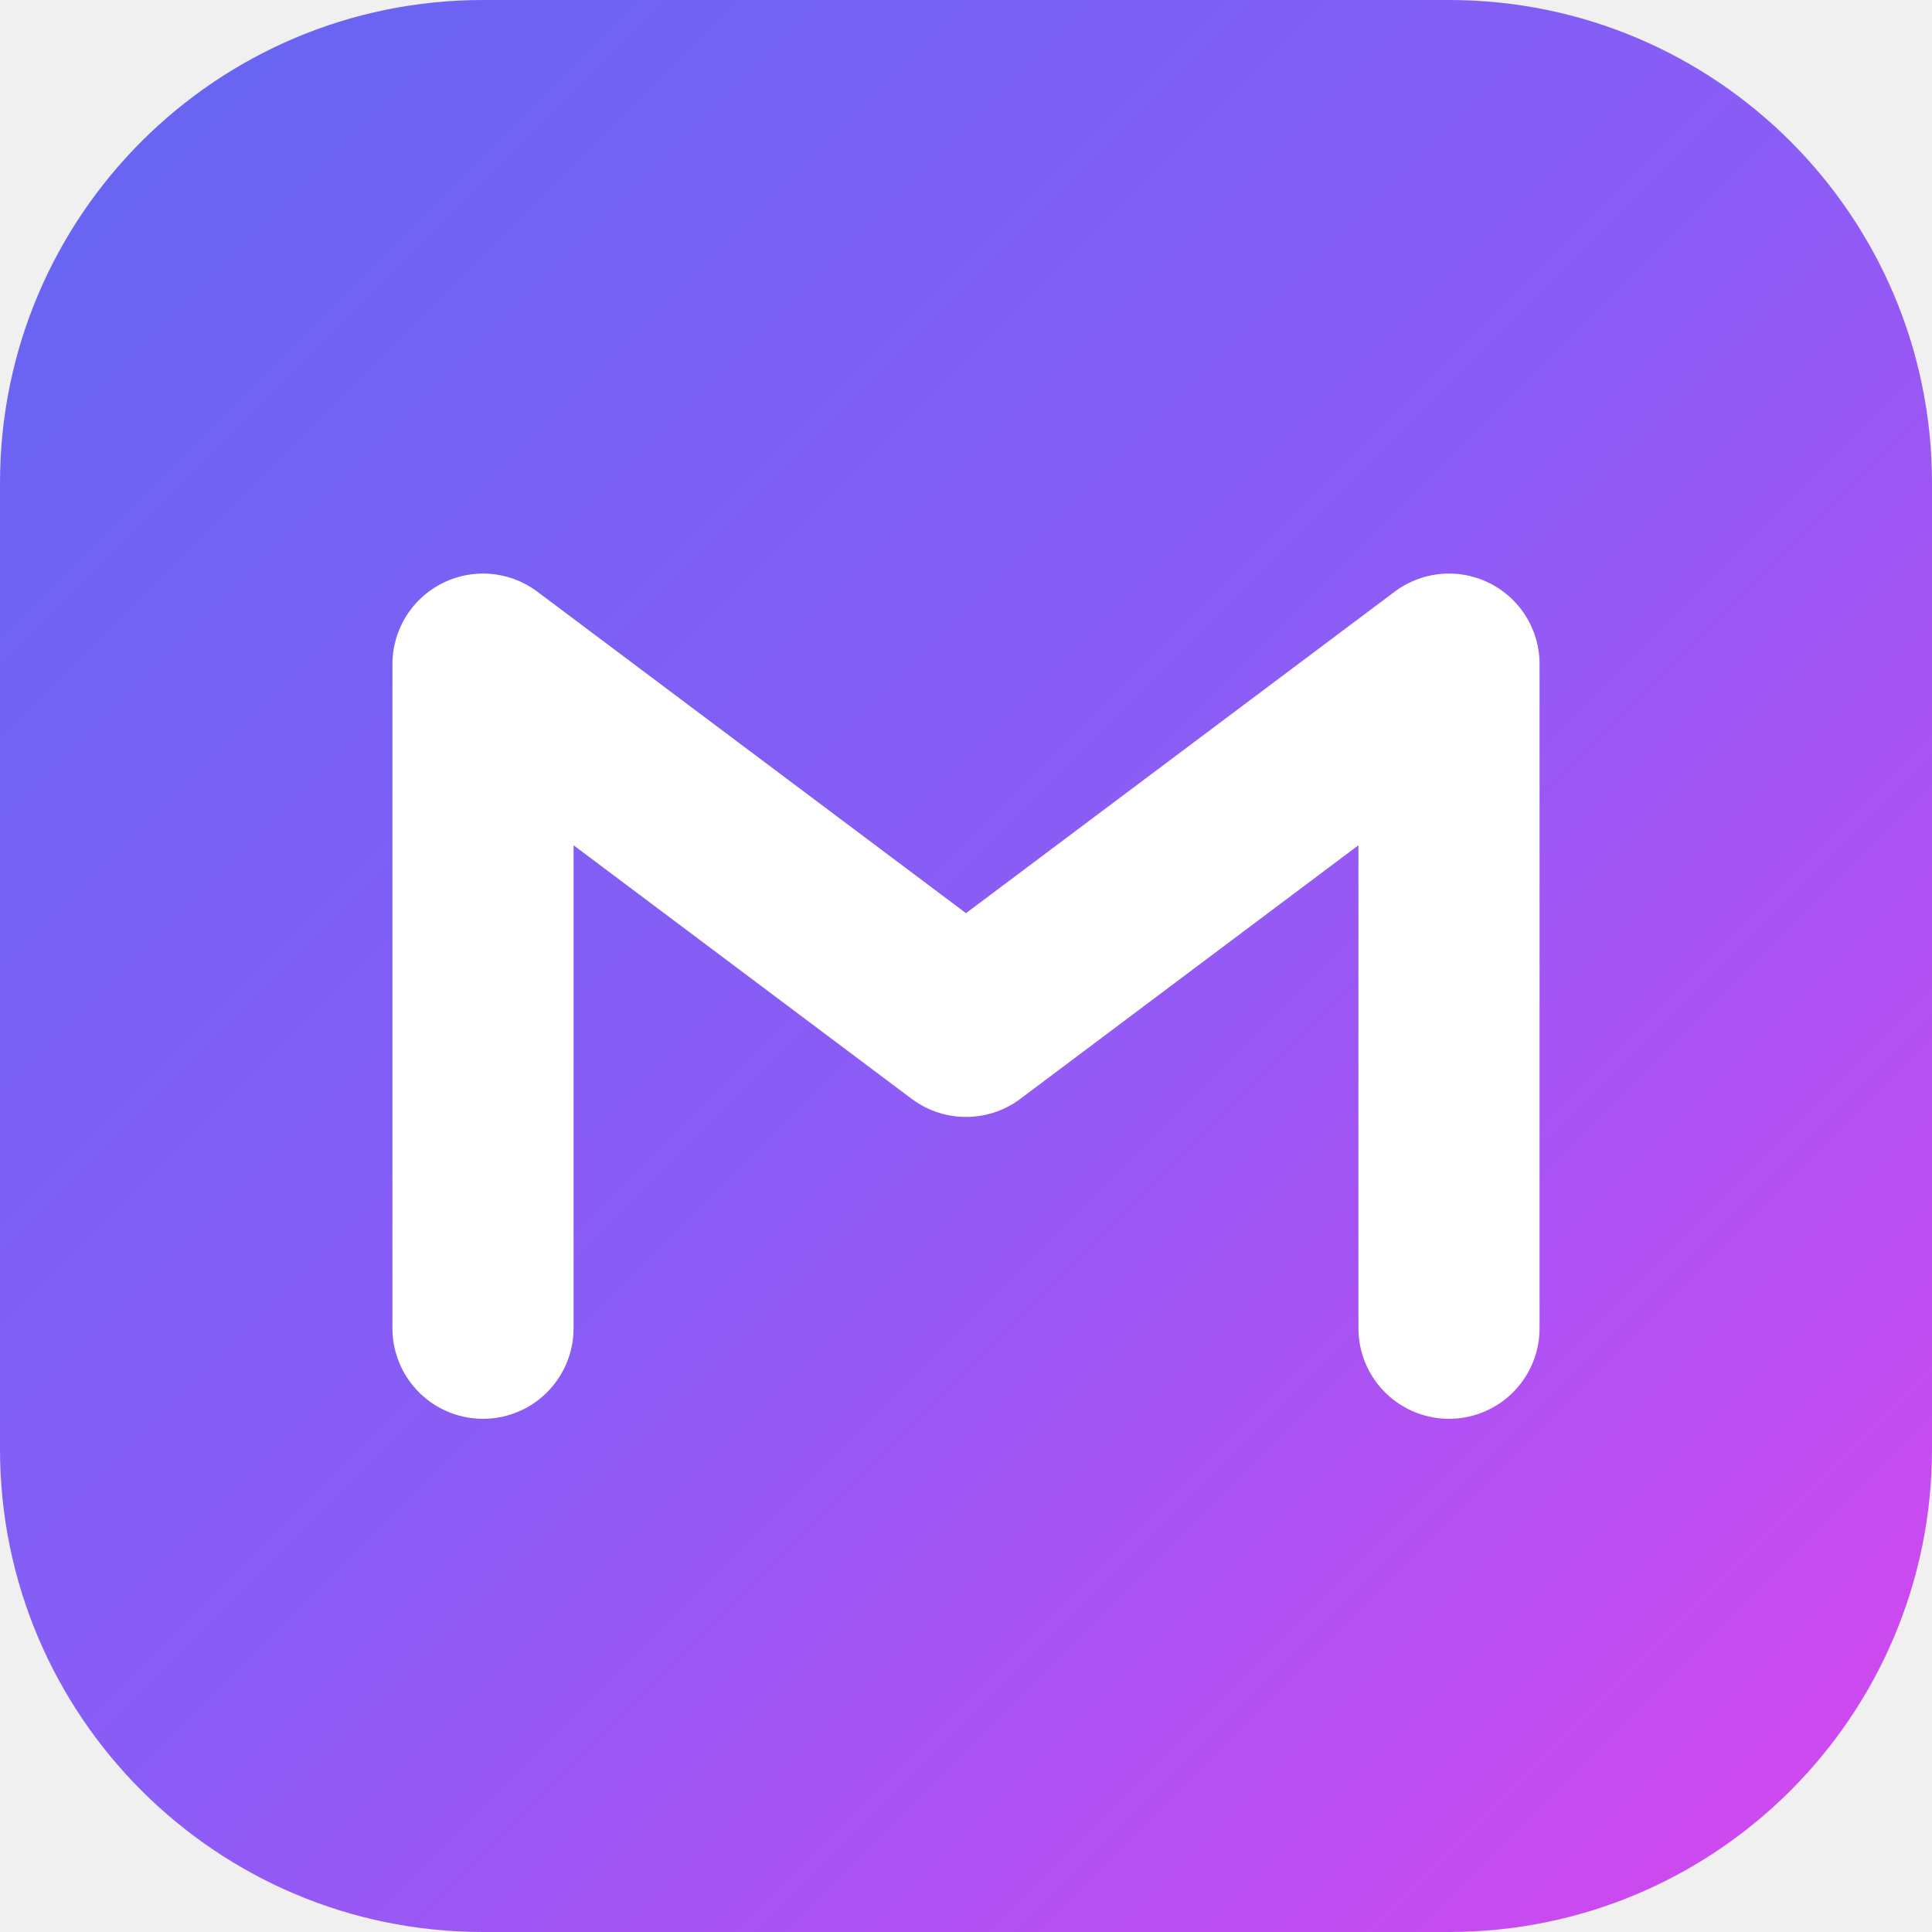
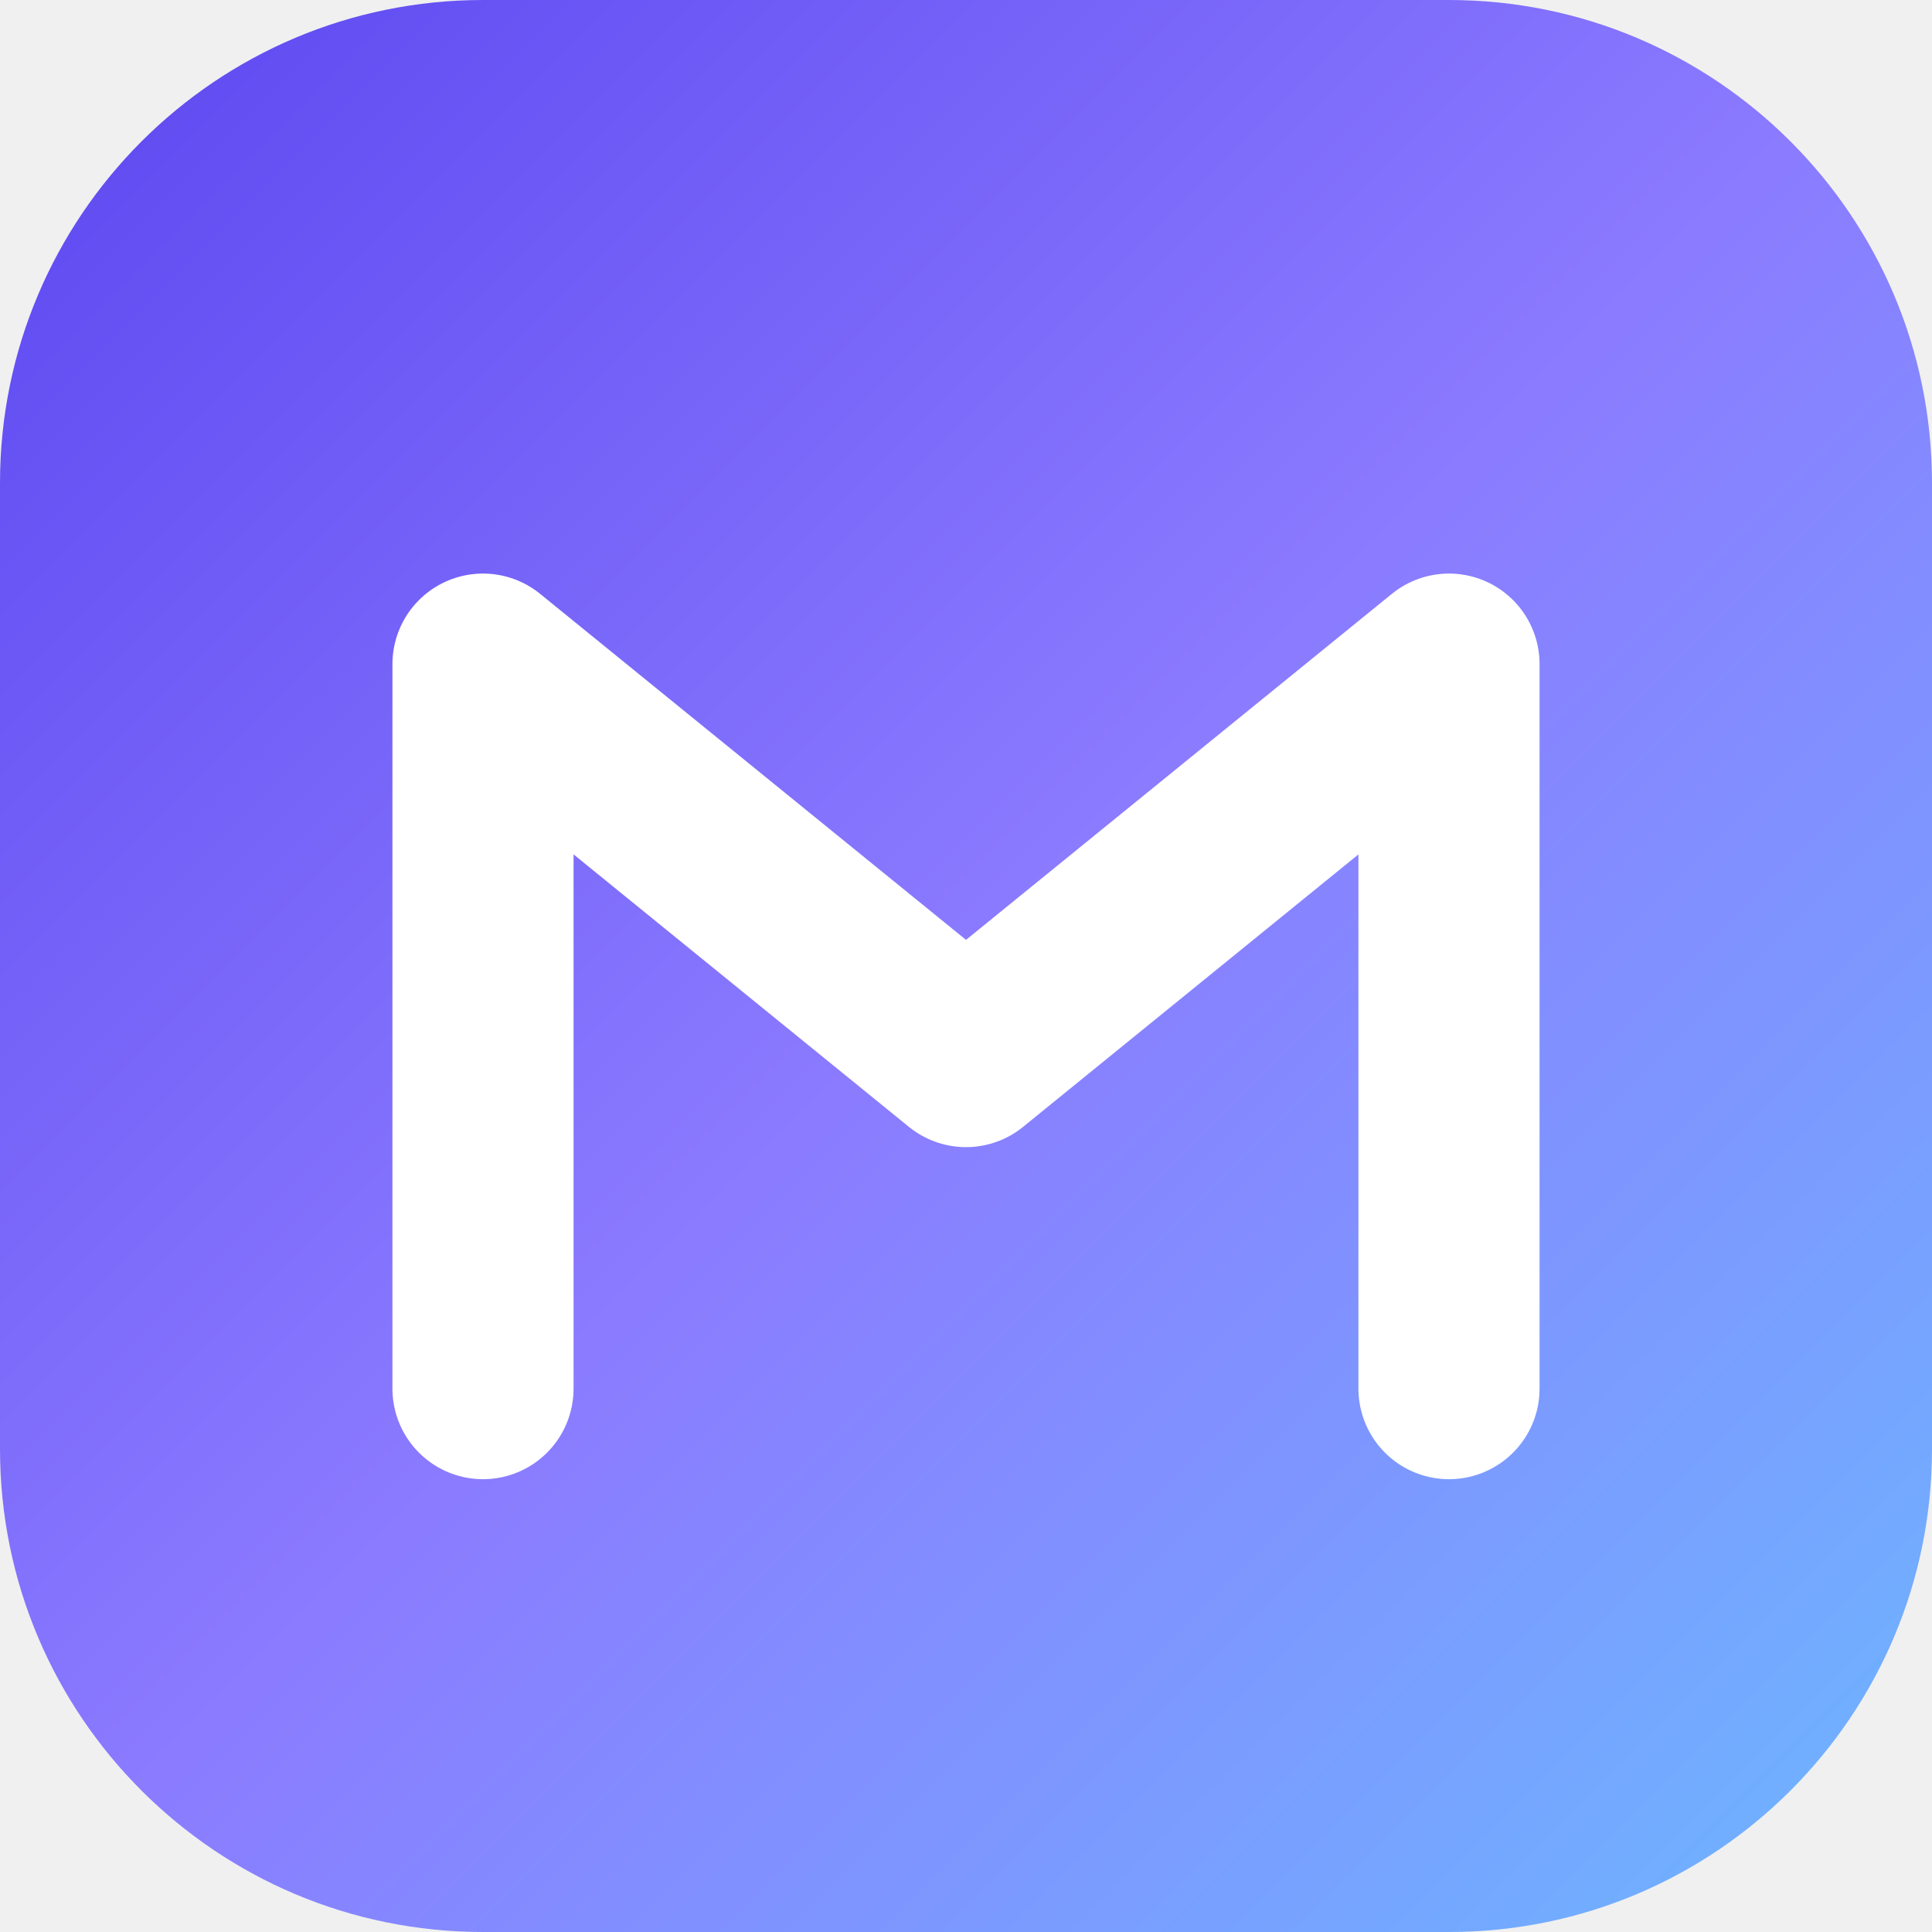
<svg xmlns="http://www.w3.org/2000/svg" viewBox="0 0 64 64">
  <defs>
    <linearGradient id="g" x1="0" y1="0" x2="1" y2="1">
-       <stop offset="0%" stop-color="#6366f1" />
-       <stop offset="50%" stop-color="#8b5cf6" />
-       <stop offset="100%" stop-color="#d946ef" />
+       <stop offset="0%" stop-color="#5b45f0" />
+       <stop offset="50%" stop-color="#8b7bff" />
+       <stop offset="100%" stop-color="#6cb8ff" />
    </linearGradient>
  </defs>
  <rect width="64" height="64" rx="16" fill="url(#g)" />
-   <path d="M16 44V22l16 12 16-12v22" fill="none" stroke="#fff" stroke-width="6" stroke-linecap="round" stroke-linejoin="round" />
+   <path d="M16 46V22l16 13 16-13v24" fill="none" stroke="#fff" stroke-width="6" stroke-linecap="round" stroke-linejoin="round" />
</svg>
